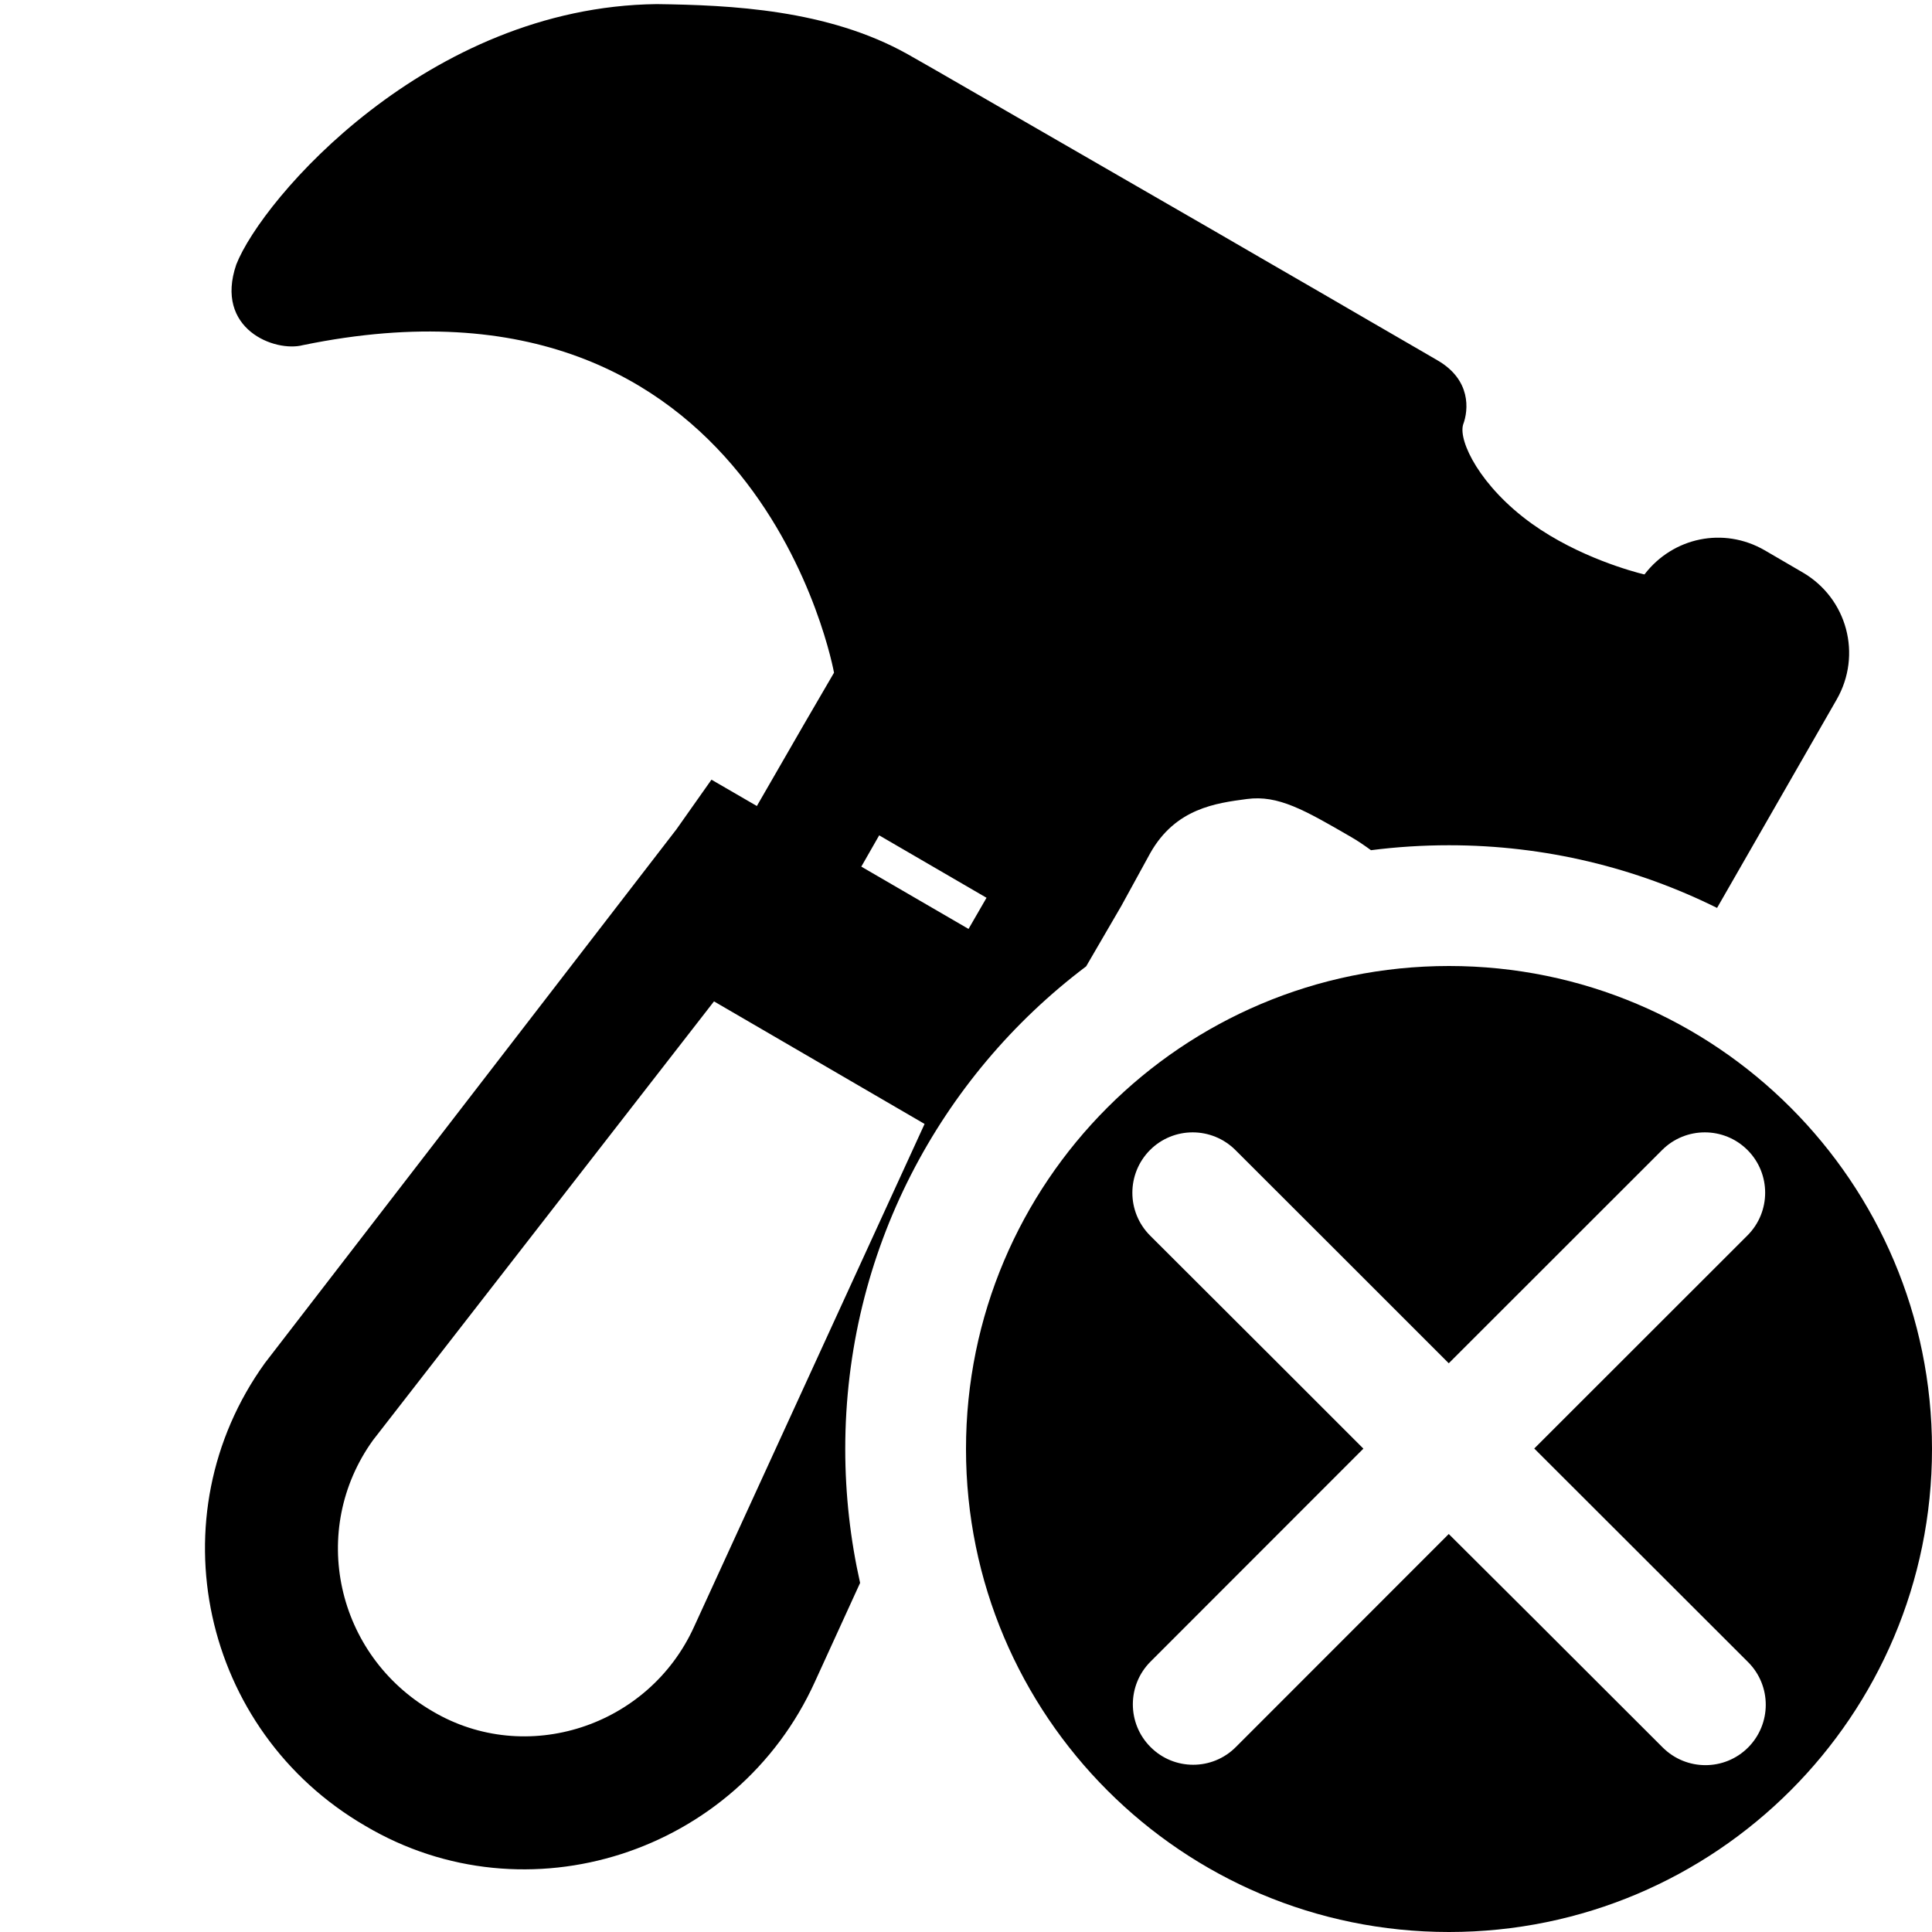
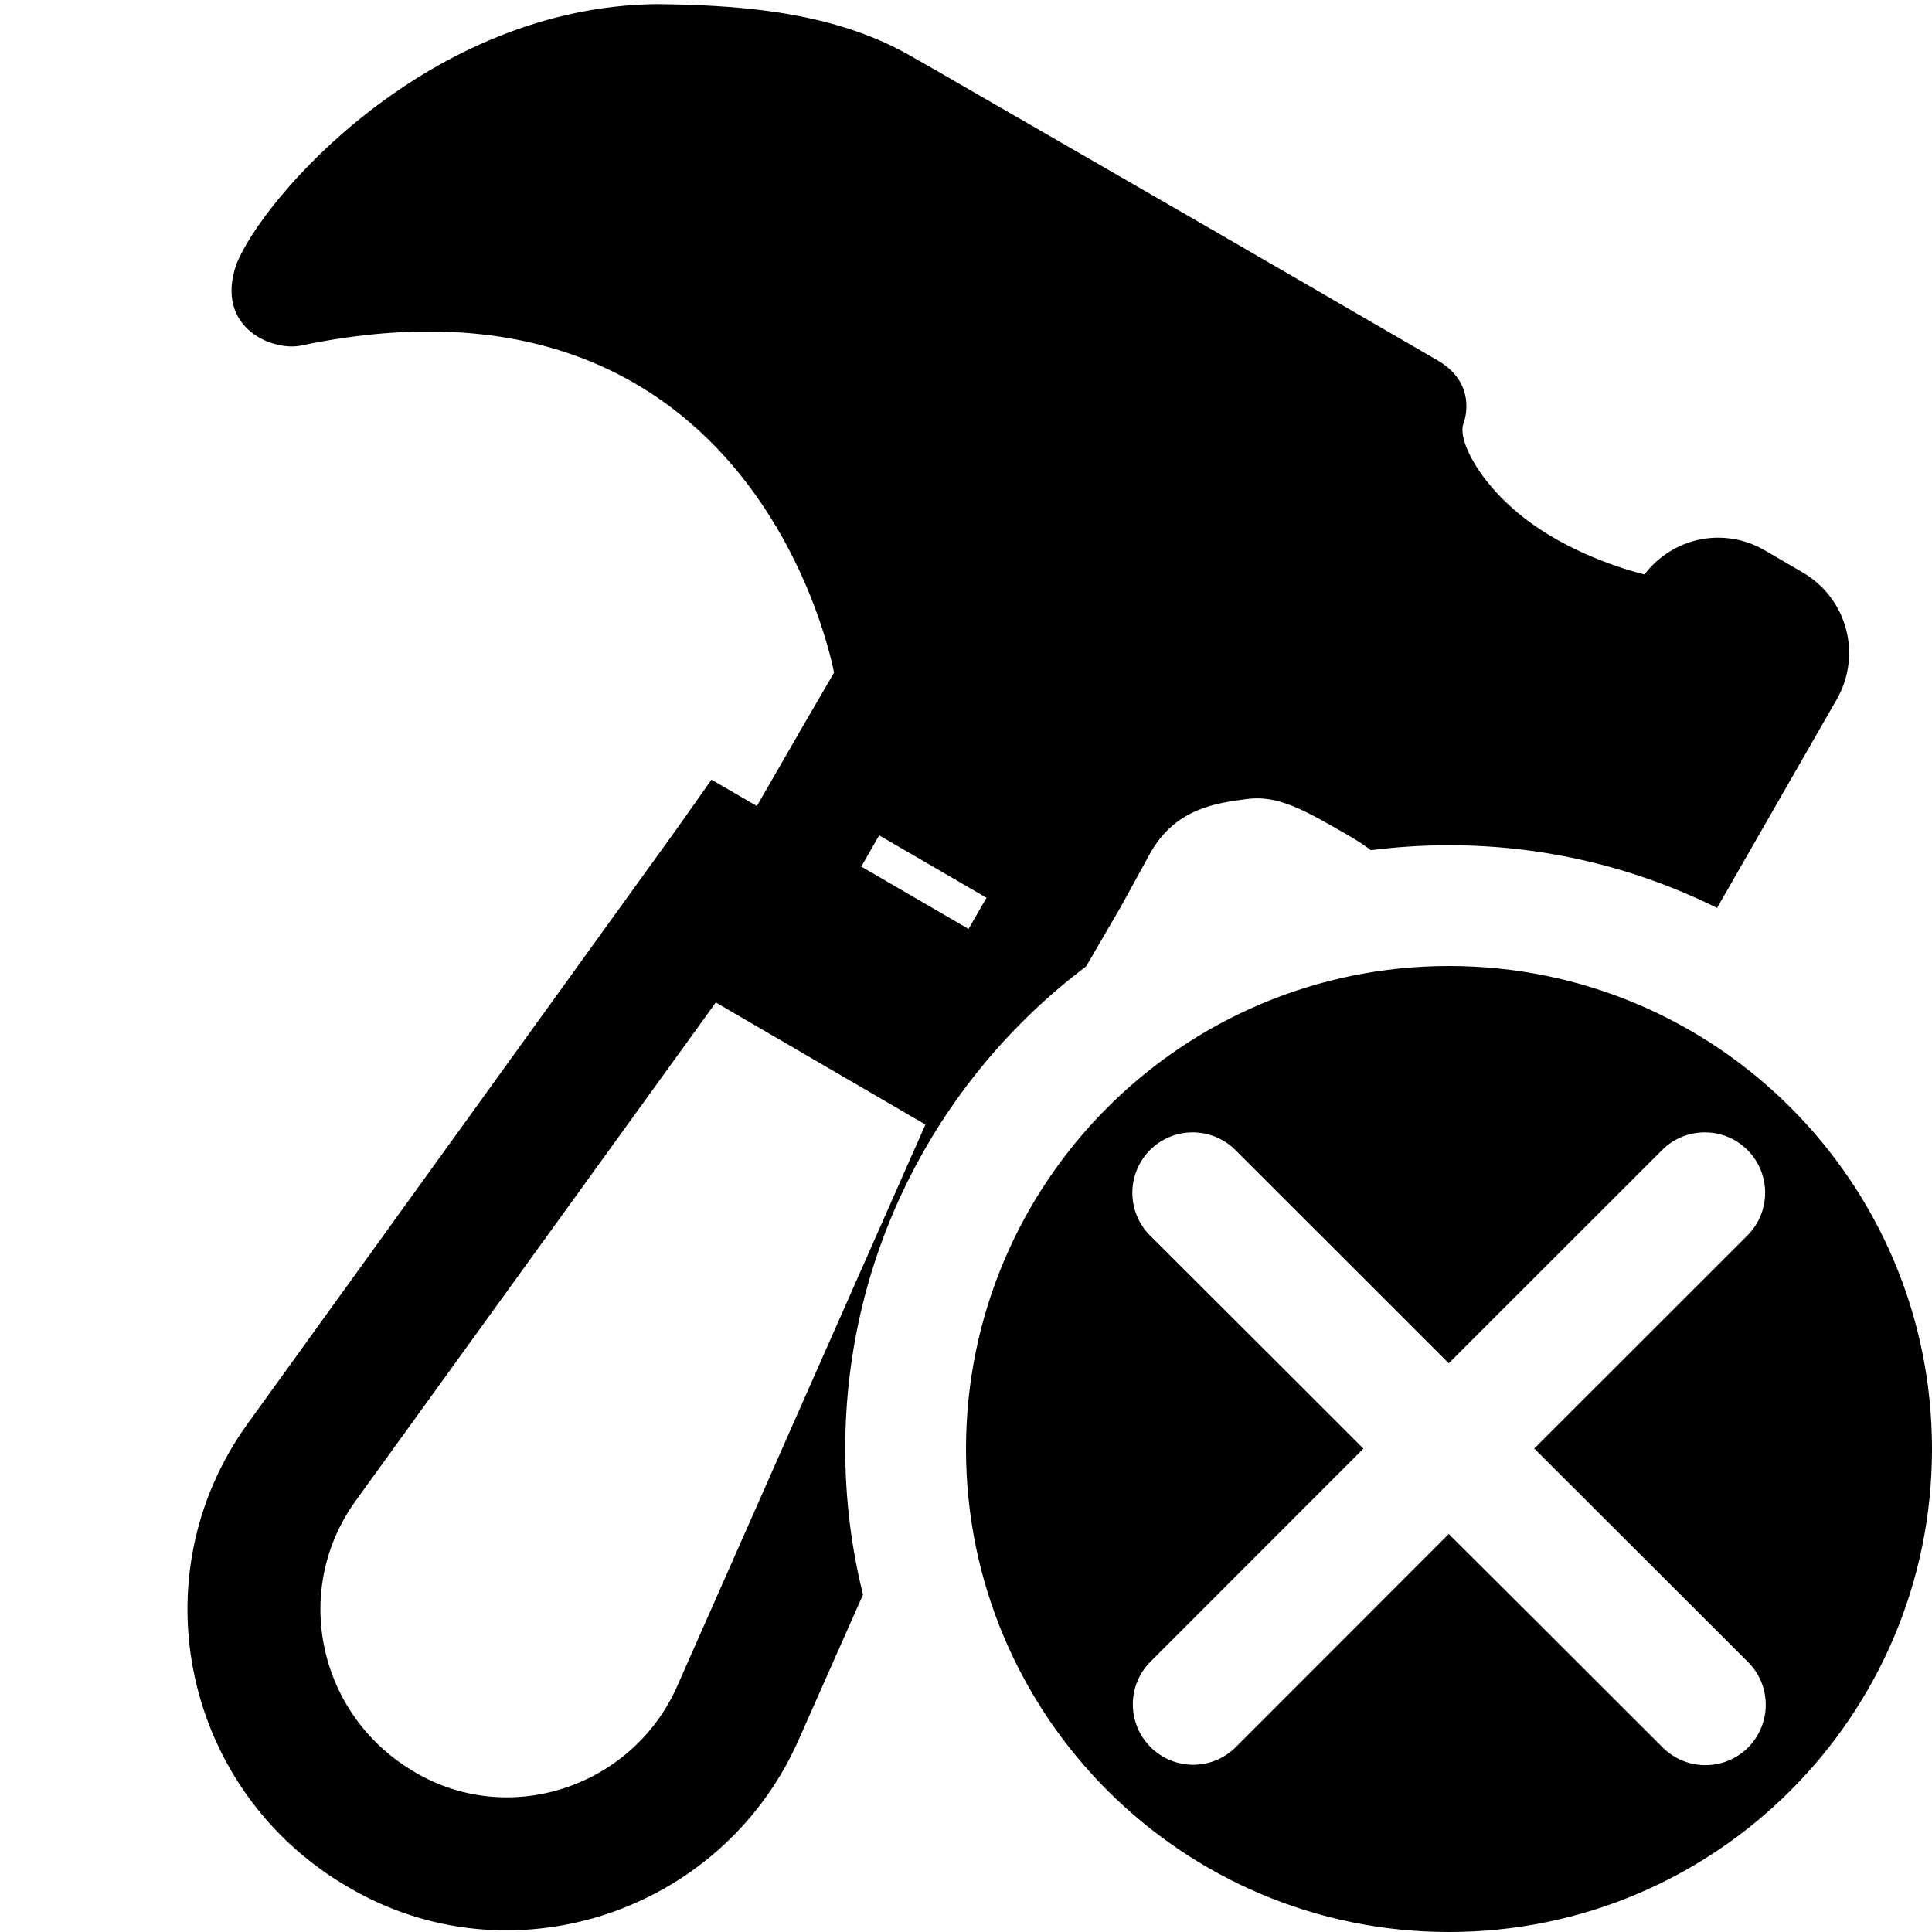
<svg xmlns="http://www.w3.org/2000/svg" width="16px" height="16px" viewBox="0 0 16 16" version="1.1">
  <g id="ICON-/-toolbar-/cancel" stroke="none" stroke-width="1" fill="none" fill-rule="evenodd">
-     <path d="M12,8 C14.209,8 16,9.791 16,12 C16,14.209 14.209,16 12,16 C9.791,16 8,14.209 8,12 C8,9.791 9.791,8 12,8 Z M5.438,0.034 C6.05,0.042 6.855,0.078 7.517,0.449 C7.574,0.481 7.651,0.525 7.745,0.579 L10.064,1.917 L10.471,2.153 L10.853,2.374 L10.943,2.426 L11.349,2.662 L11.42,2.703 L11.715,2.874 L11.76,2.9 L11.906,2.985 C12.183,3.146 12.163,3.394 12.117,3.516 C12.076,3.653 12.258,4.029 12.686,4.337 C13.076,4.616 13.529,4.735 13.608,4.755 L13.619,4.757 C13.855,4.449 14.275,4.361 14.614,4.557 L14.928,4.74 C15.298,4.955 15.423,5.423 15.21,5.794 L14.22,7.519 C13.551,7.187 12.797,7 12,7 C11.781,7 11.565,7.014 11.354,7.041 C11.299,7.001 11.244,6.963 11.188,6.931 C10.8,6.706 10.585,6.583 10.327,6.617 C10.072,6.651 9.736,6.693 9.526,7.065 L9.286,7.503 L8.995,8.003 C7.784,8.916 7,10.366 7,12 C7,12.381 7.043,12.753 7.123,13.109 L6.749,13.927 C6.104,15.35 4.36,15.912 3.025,15.121 C1.669,14.334 1.28,12.556 2.194,11.288 L5.602,6.868 L5.892,6.457 L6.268,6.675 L6.666,5.985 L6.907,5.571 C6.907,5.571 6.284,2.082 2.51,2.858 C2.277,2.92 1.773,2.726 1.957,2.19 C2.17,1.647 3.54,0.056 5.438,0.034 Z M9.524,9.524 C9.329,9.72 9.329,10.036 9.524,10.232 L10.558,11.264 L11.291,11.997 L9.528,13.761 C9.333,13.956 9.333,14.273 9.528,14.468 C9.723,14.664 10.04,14.664 10.235,14.468 L11.998,12.704 L12.709,13.412 L12.776,13.479 L13.77,14.472 C13.966,14.667 14.282,14.667 14.477,14.472 C14.672,14.276 14.672,13.96 14.477,13.765 L13.483,12.772 L12.706,11.996 L14.472,10.231 C14.667,10.036 14.667,9.719 14.472,9.524 C14.277,9.329 13.96,9.329 13.765,9.524 L11.998,11.29 L11.265,10.557 L11.076,10.368 L10.231,9.524 C10.035,9.329 9.719,9.329 9.524,9.524 Z M5.913,8.293 L3.089,11.927 C2.554,12.67 2.781,13.707 3.582,14.172 C4.355,14.63 5.371,14.302 5.748,13.472 L7.657,9.308 L5.913,8.293 Z M7.281,6.918 L7.133,7.177 L8.021,7.693 L8.17,7.435 L7.281,6.918 Z" id="形状结合" fill="#000000" />
+     <path d="M12,8 C14.209,8 16,9.791 16,12 C16,14.209 14.209,16 12,16 C9.791,16 8,14.209 8,12 C8,9.791 9.791,8 12,8 Z M5.438,0.034 C6.05,0.042 6.855,0.078 7.517,0.449 C7.574,0.481 7.651,0.525 7.745,0.579 L10.064,1.917 L10.471,2.153 L10.853,2.374 L10.943,2.426 L11.349,2.662 L11.42,2.703 L11.715,2.874 L11.76,2.9 L11.906,2.985 C12.183,3.146 12.163,3.394 12.117,3.516 C12.076,3.653 12.258,4.029 12.686,4.337 C13.076,4.616 13.529,4.735 13.608,4.755 L13.619,4.757 C13.855,4.449 14.275,4.361 14.614,4.557 L14.928,4.74 C15.298,4.955 15.423,5.423 15.21,5.794 L14.22,7.519 C13.551,7.187 12.797,7 12,7 C11.781,7 11.565,7.014 11.354,7.041 C11.299,7.001 11.244,6.963 11.188,6.931 C10.8,6.706 10.585,6.583 10.327,6.617 C10.072,6.651 9.736,6.693 9.526,7.065 L9.286,7.503 L8.995,8.003 C7.784,8.916 7,10.366 7,12 C7,12.416 7.051,12.82 7.147,13.206 L6.604,14.431 C5.959,15.855 4.215,16.417 2.88,15.626 C1.524,14.838 1.135,13.061 2.049,11.793 L5.602,6.868 L5.892,6.457 L6.268,6.675 L6.666,5.985 L6.907,5.571 C6.907,5.571 6.284,2.082 2.51,2.858 C2.277,2.92 1.773,2.726 1.957,2.19 C2.17,1.647 3.54,0.056 5.438,0.034 Z M5.928,8.302 L2.944,12.431 C2.409,13.174 2.636,14.212 3.437,14.677 C4.21,15.135 5.226,14.807 5.603,13.976 L7.664,9.313 L5.928,8.302 Z M9.524,9.524 C9.329,9.72 9.329,10.036 9.524,10.232 L10.558,11.264 L11.291,11.997 L9.528,13.761 C9.333,13.956 9.333,14.273 9.528,14.468 C9.723,14.664 10.04,14.664 10.235,14.468 L11.998,12.704 L12.709,13.412 L12.776,13.479 L13.77,14.472 C13.966,14.667 14.282,14.667 14.477,14.472 C14.672,14.276 14.672,13.96 14.477,13.765 L13.483,12.772 L12.706,11.996 L14.472,10.231 C14.667,10.036 14.667,9.719 14.472,9.524 C14.277,9.329 13.96,9.329 13.765,9.524 L11.998,11.29 L11.265,10.557 L11.076,10.368 L10.231,9.524 C10.035,9.329 9.719,9.329 9.524,9.524 Z M7.281,6.918 L7.133,7.177 L8.021,7.693 L8.17,7.435 L7.281,6.918 Z" id="形状结合" fill="#000000" />
  </g>
</svg>
